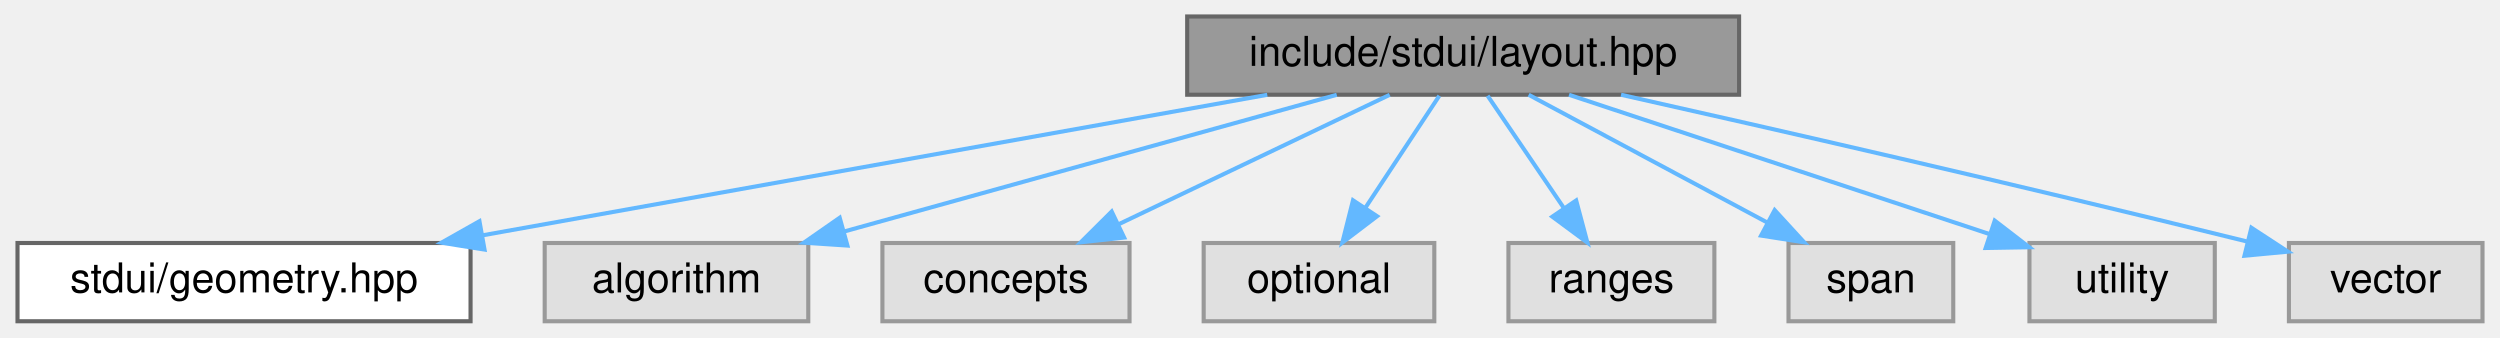
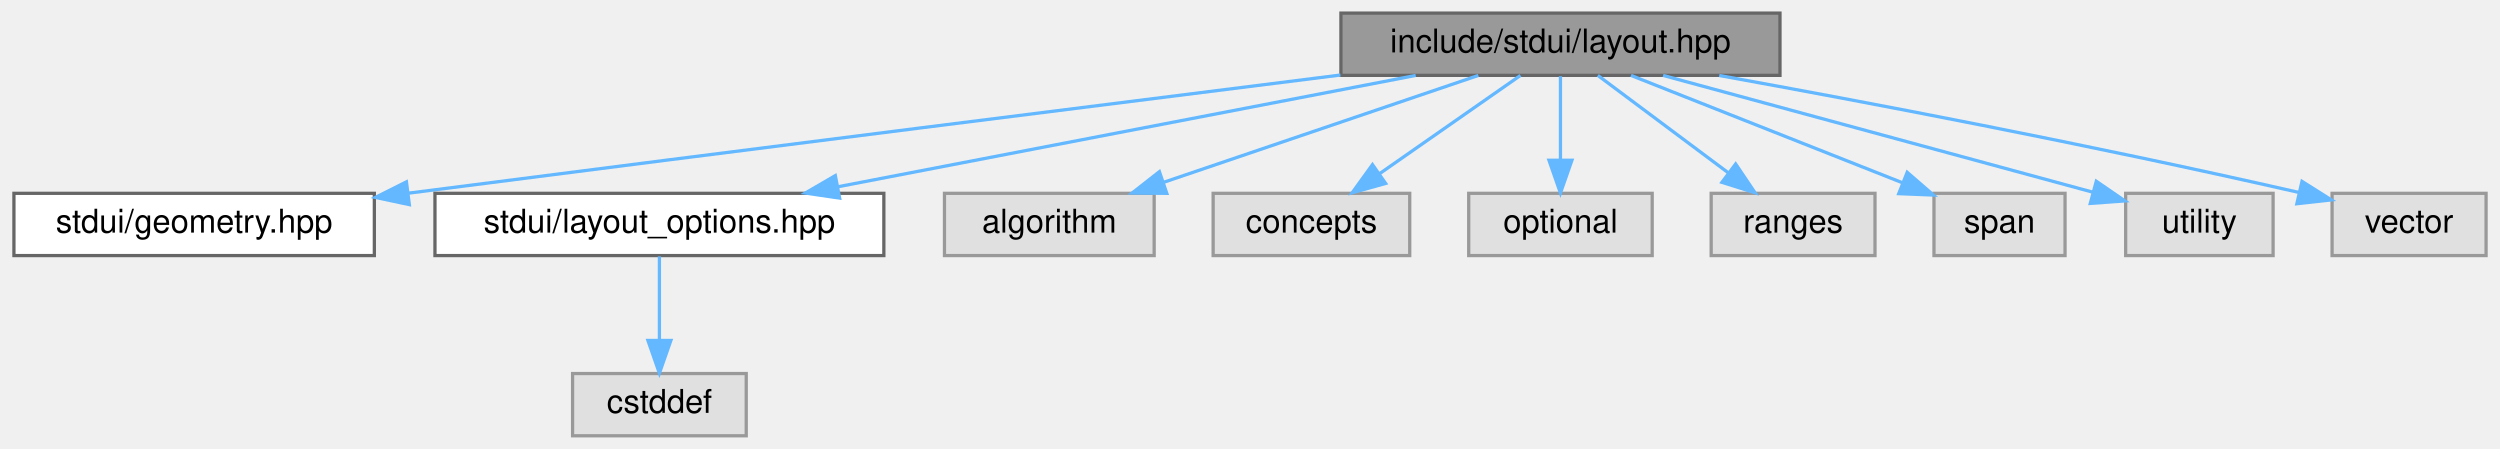
- <svg xmlns="http://www.w3.org/2000/svg" xmlns:xlink="http://www.w3.org/1999/xlink" width="607pt" height="82pt" viewBox="0.00 0.00 606.50 82.00">
-   <g id="graph0" class="graph" transform="scale(1 1) rotate(0) translate(4 78)">
+ <svg xmlns="http://www.w3.org/2000/svg" xmlns:xlink="http://www.w3.org/1999/xlink" width="763pt" height="137pt" viewBox="0.00 0.00 762.50 137.00">
+   <g id="graph0" class="graph" transform="scale(1 1) rotate(0) translate(4 133)">
    <g id="Node000001" class="node">
      <g id="a_Node000001">
        <a xlink:title=" ">
-           <polygon fill="#999999" stroke="#666666" points="418,-74 284,-74 284,-55 418,-55 418,-74" />
-           <text text-anchor="middle" x="351" y="-62" font-family="Helvetica,sans-Serif" font-size="10.00">include/stdui/layout.hpp</text>
+           <polygon fill="#999999" stroke="#666666" points="539,-129 405,-129 405,-110 539,-110 539,-129" />
+           <text text-anchor="middle" x="472" y="-117" font-family="Helvetica,sans-Serif" font-size="10.00">include/stdui/layout.hpp</text>
        </a>
      </g>
    </g>
    <g id="Node000002" class="node">
      <g id="a_Node000002">
        <a xlink:href="geometry_8hpp.html" target="_top" xlink:title=" ">
-           <polygon fill="white" stroke="#666666" points="110,-19 0,-19 0,0 110,0 110,-19" />
-           <text text-anchor="middle" x="55" y="-7" font-family="Helvetica,sans-Serif" font-size="10.00">stdui/geometry.hpp</text>
+           <polygon fill="white" stroke="#666666" points="110,-74 0,-74 0,-55 110,-55 110,-74" />
+           <text text-anchor="middle" x="55" y="-62" font-family="Helvetica,sans-Serif" font-size="10.00">stdui/geometry.hpp</text>
        </a>
      </g>
    </g>
    <g id="edge1_Node000001_Node000002" class="edge">
      <g id="a_edge1_Node000001_Node000002">
        <a xlink:title=" ">
-           <path fill="none" stroke="#63b8ff" d="M303.44,-54.98C251.6,-45.7 168.61,-30.84 112.99,-20.88" />
-           <polygon fill="#63b8ff" stroke="#63b8ff" points="113.39,-17.4 102.93,-19.08 112.16,-24.29 113.39,-17.4" />
+           <path fill="none" stroke="#63b8ff" d="M404.84,-110.1C336.21,-101.49 226.26,-87.65 120.53,-74.06" />
+           <polygon fill="#63b8ff" stroke="#63b8ff" points="120.68,-70.55 110.32,-72.75 119.79,-77.5 120.68,-70.55" />
        </a>
      </g>
    </g>
    <g id="Node000003" class="node">
      <g id="a_Node000003">
-         <a xlink:title=" ">
-           <polygon fill="#e0e0e0" stroke="#999999" points="192,-19 128,-19 128,0 192,0 192,-19" />
-           <text text-anchor="middle" x="160" y="-7" font-family="Helvetica,sans-Serif" font-size="10.00">algorithm</text>
+         <a xlink:href="layout__options_8hpp.html" target="_top" xlink:title=" ">
+           <polygon fill="white" stroke="#666666" points="265.5,-74 128.5,-74 128.5,-55 265.5,-55 265.5,-74" />
+           <text text-anchor="middle" x="197" y="-62" font-family="Helvetica,sans-Serif" font-size="10.00">stdui/layout_options.hpp</text>
        </a>
      </g>
    </g>
    <g id="edge2_Node000001_Node000003" class="edge">
      <g id="a_edge2_Node000001_Node000003">
        <a xlink:title=" ">
-           <path fill="none" stroke="#63b8ff" d="M320.31,-54.98C287.83,-45.97 236.4,-31.7 200.59,-21.76" />
-           <polygon fill="#63b8ff" stroke="#63b8ff" points="201.5,-18.38 190.93,-19.08 199.63,-25.13 201.5,-18.38" />
+           <path fill="none" stroke="#63b8ff" d="M427.82,-109.98C379.85,-100.74 303.19,-85.97 251.52,-76.01" />
+           <polygon fill="#63b8ff" stroke="#63b8ff" points="252.01,-72.54 241.53,-74.08 250.69,-79.41 252.01,-72.54" />
+         </a>
+       </g>
+     </g>
+     <g id="Node000005" class="node">
+       <g id="a_Node000005">
+         <a xlink:title=" ">
+           <polygon fill="#e0e0e0" stroke="#999999" points="348,-74 284,-74 284,-55 348,-55 348,-74" />
+           <text text-anchor="middle" x="316" y="-62" font-family="Helvetica,sans-Serif" font-size="10.00">algorithm</text>
+         </a>
+       </g>
+     </g>
+     <g id="edge4_Node000001_Node000005" class="edge">
+       <g id="a_edge4_Node000001_Node000005">
+         <a xlink:title=" ">
+           <path fill="none" stroke="#63b8ff" d="M446.94,-109.98C420.97,-101.16 380.19,-87.31 351.04,-77.41" />
+           <polygon fill="#63b8ff" stroke="#63b8ff" points="351.85,-73.99 341.26,-74.08 349.6,-80.61 351.85,-73.99" />
+         </a>
+       </g>
+     </g>
+     <g id="Node000006" class="node">
+       <g id="a_Node000006">
+         <a xlink:title=" ">
+           <polygon fill="#e0e0e0" stroke="#999999" points="426,-74 366,-74 366,-55 426,-55 426,-74" />
+           <text text-anchor="middle" x="396" y="-62" font-family="Helvetica,sans-Serif" font-size="10.00">concepts</text>
+         </a>
+       </g>
+     </g>
+     <g id="edge5_Node000001_Node000006" class="edge">
+       <g id="a_edge5_Node000001_Node000006">
+         <a xlink:title=" ">
+           <path fill="none" stroke="#63b8ff" d="M459.79,-109.98C448.22,-101.92 430.62,-89.65 416.84,-80.03" />
+           <polygon fill="#63b8ff" stroke="#63b8ff" points="418.64,-77.02 408.43,-74.17 414.63,-82.76 418.64,-77.02" />
+         </a>
+       </g>
+     </g>
+     <g id="Node000007" class="node">
+       <g id="a_Node000007">
+         <a xlink:title=" ">
+           <polygon fill="#e0e0e0" stroke="#999999" points="500,-74 444,-74 444,-55 500,-55 500,-74" />
+           <text text-anchor="middle" x="472" y="-62" font-family="Helvetica,sans-Serif" font-size="10.00">optional</text>
+         </a>
+       </g>
+     </g>
+     <g id="edge6_Node000001_Node000007" class="edge">
+       <g id="a_edge6_Node000001_Node000007">
+         <a xlink:title=" ">
+           <path fill="none" stroke="#63b8ff" d="M472,-109.75C472,-102.8 472,-92.85 472,-84.13" />
+           <polygon fill="#63b8ff" stroke="#63b8ff" points="475.5,-84.09 472,-74.09 468.5,-84.09 475.5,-84.09" />
+         </a>
+       </g>
+     </g>
+     <g id="Node000008" class="node">
+       <g id="a_Node000008">
+         <a xlink:title=" ">
+           <polygon fill="#e0e0e0" stroke="#999999" points="568,-74 518,-74 518,-55 568,-55 568,-74" />
+           <text text-anchor="middle" x="543" y="-62" font-family="Helvetica,sans-Serif" font-size="10.00">ranges</text>
+         </a>
+       </g>
+     </g>
+     <g id="edge7_Node000001_Node000008" class="edge">
+       <g id="a_edge7_Node000001_Node000008">
+         <a xlink:title=" ">
+           <path fill="none" stroke="#63b8ff" d="M483.41,-109.98C494.11,-102 510.34,-89.88 523.16,-80.31" />
+           <polygon fill="#63b8ff" stroke="#63b8ff" points="525.47,-82.96 531.39,-74.17 521.28,-77.35 525.47,-82.96" />
+         </a>
+       </g>
+     </g>
+     <g id="Node000009" class="node">
+       <g id="a_Node000009">
+         <a xlink:title=" ">
+           <polygon fill="#e0e0e0" stroke="#999999" points="626,-74 586,-74 586,-55 626,-55 626,-74" />
+           <text text-anchor="middle" x="606" y="-62" font-family="Helvetica,sans-Serif" font-size="10.00">span</text>
+         </a>
+       </g>
+     </g>
+     <g id="edge8_Node000001_Node000009" class="edge">
+       <g id="a_edge8_Node000001_Node000009">
+         <a xlink:title=" ">
+           <path fill="none" stroke="#63b8ff" d="M493.53,-109.98C516,-101.1 551.38,-87.1 576.45,-77.19" />
+           <polygon fill="#63b8ff" stroke="#63b8ff" points="577.83,-80.41 585.84,-73.47 575.25,-73.9 577.83,-80.41" />
+         </a>
+       </g>
+     </g>
+     <g id="Node000010" class="node">
+       <g id="a_Node000010">
+         <a xlink:title=" ">
+           <polygon fill="#e0e0e0" stroke="#999999" points="689.5,-74 644.5,-74 644.5,-55 689.5,-55 689.5,-74" />
+           <text text-anchor="middle" x="667" y="-62" font-family="Helvetica,sans-Serif" font-size="10.00">utility</text>
+         </a>
+       </g>
+     </g>
+     <g id="edge9_Node000001_Node000010" class="edge">
+       <g id="a_edge9_Node000001_Node000010">
+         <a xlink:title=" ">
+           <path fill="none" stroke="#63b8ff" d="M503.33,-109.98C539.35,-100.2 598.17,-84.21 634.63,-74.3" />
+           <polygon fill="#63b8ff" stroke="#63b8ff" points="635.54,-77.68 644.28,-71.68 633.71,-70.92 635.54,-77.68" />
+         </a>
+       </g>
+     </g>
+     <g id="Node000011" class="node">
+       <g id="a_Node000011">
+         <a xlink:title=" ">
+           <polygon fill="#e0e0e0" stroke="#999999" points="754.5,-74 707.5,-74 707.5,-55 754.5,-55 754.5,-74" />
+           <text text-anchor="middle" x="731" y="-62" font-family="Helvetica,sans-Serif" font-size="10.00">vector</text>
+         </a>
+       </g>
+     </g>
+     <g id="edge10_Node000001_Node000011" class="edge">
+       <g id="a_edge10_Node000001_Node000011">
+         <a xlink:title=" ">
+           <path fill="none" stroke="#63b8ff" d="M520.46,-109.96C564.4,-102 631.14,-89.37 697.49,-74.24" />
+           <polygon fill="#63b8ff" stroke="#63b8ff" points="698.32,-77.64 707.28,-71.99 696.75,-70.82 698.32,-77.64" />
        </a>
      </g>
    </g>
    <g id="Node000004" class="node">
      <g id="a_Node000004">
        <a xlink:title=" ">
-           <polygon fill="#e0e0e0" stroke="#999999" points="270,-19 210,-19 210,0 270,0 270,-19" />
-           <text text-anchor="middle" x="240" y="-7" font-family="Helvetica,sans-Serif" font-size="10.00">concepts</text>
+           <polygon fill="#e0e0e0" stroke="#999999" points="223.5,-19 170.5,-19 170.5,0 223.5,0 223.5,-19" />
+           <text text-anchor="middle" x="197" y="-7" font-family="Helvetica,sans-Serif" font-size="10.00">cstddef</text>
        </a>
      </g>
    </g>
-     <g id="edge3_Node000001_Node000004" class="edge">
-       <g id="a_edge3_Node000001_Node000004">
+     <g id="edge3_Node000003_Node000004" class="edge">
+       <g id="a_edge3_Node000003_Node000004">
        <a xlink:title=" ">
-           <path fill="none" stroke="#63b8ff" d="M333.17,-54.98C315.39,-46.5 287.85,-33.35 267.32,-23.54" />
-           <polygon fill="#63b8ff" stroke="#63b8ff" points="268.69,-20.32 258.16,-19.17 265.67,-26.64 268.69,-20.32" />
-         </a>
-       </g>
-     </g>
-     <g id="Node000005" class="node">
-       <g id="a_Node000005">
-         <a xlink:title=" ">
-           <polygon fill="#e0e0e0" stroke="#999999" points="344,-19 288,-19 288,0 344,0 344,-19" />
-           <text text-anchor="middle" x="316" y="-7" font-family="Helvetica,sans-Serif" font-size="10.00">optional</text>
-         </a>
-       </g>
-     </g>
-     <g id="edge4_Node000001_Node000005" class="edge">
-       <g id="a_edge4_Node000001_Node000005">
-         <a xlink:title=" ">
-           <path fill="none" stroke="#63b8ff" d="M345.22,-54.75C340.38,-47.42 333.32,-36.73 327.36,-27.7" />
-           <polygon fill="#63b8ff" stroke="#63b8ff" points="330.1,-25.5 321.67,-19.09 324.26,-29.36 330.1,-25.5" />
-         </a>
-       </g>
-     </g>
-     <g id="Node000006" class="node">
-       <g id="a_Node000006">
-         <a xlink:title=" ">
-           <polygon fill="#e0e0e0" stroke="#999999" points="412,-19 362,-19 362,0 412,0 412,-19" />
-           <text text-anchor="middle" x="387" y="-7" font-family="Helvetica,sans-Serif" font-size="10.00">ranges</text>
-         </a>
-       </g>
-     </g>
-     <g id="edge5_Node000001_Node000006" class="edge">
-       <g id="a_edge5_Node000001_Node000006">
-         <a xlink:title=" ">
-           <path fill="none" stroke="#63b8ff" d="M356.94,-54.75C361.98,-47.34 369.34,-36.5 375.51,-27.41" />
-           <polygon fill="#63b8ff" stroke="#63b8ff" points="378.44,-29.33 381.17,-19.09 372.65,-25.39 378.44,-29.33" />
-         </a>
-       </g>
-     </g>
-     <g id="Node000007" class="node">
-       <g id="a_Node000007">
-         <a xlink:title=" ">
-           <polygon fill="#e0e0e0" stroke="#999999" points="470,-19 430,-19 430,0 470,0 470,-19" />
-           <text text-anchor="middle" x="450" y="-7" font-family="Helvetica,sans-Serif" font-size="10.00">span</text>
-         </a>
-       </g>
-     </g>
-     <g id="edge6_Node000001_Node000007" class="edge">
-       <g id="a_edge6_Node000001_Node000007">
-         <a xlink:title=" ">
-           <path fill="none" stroke="#63b8ff" d="M366.91,-54.98C382.55,-46.61 406.66,-33.7 424.88,-23.95" />
-           <polygon fill="#63b8ff" stroke="#63b8ff" points="426.64,-26.98 433.8,-19.17 423.34,-20.8 426.64,-26.98" />
-         </a>
-       </g>
-     </g>
-     <g id="Node000008" class="node">
-       <g id="a_Node000008">
-         <a xlink:title=" ">
-           <polygon fill="#e0e0e0" stroke="#999999" points="533.5,-19 488.5,-19 488.5,0 533.5,0 533.5,-19" />
-           <text text-anchor="middle" x="511" y="-7" font-family="Helvetica,sans-Serif" font-size="10.00">utility</text>
-         </a>
-       </g>
-     </g>
-     <g id="edge7_Node000001_Node000008" class="edge">
-       <g id="a_edge7_Node000001_Node000008">
-         <a xlink:title=" ">
-           <path fill="none" stroke="#63b8ff" d="M376.71,-54.98C404.48,-45.78 448.8,-31.1 478.86,-21.15" />
-           <polygon fill="#63b8ff" stroke="#63b8ff" points="480.07,-24.43 488.46,-17.97 477.87,-17.79 480.07,-24.43" />
-         </a>
-       </g>
-     </g>
-     <g id="Node000009" class="node">
-       <g id="a_Node000009">
-         <a xlink:title=" ">
-           <polygon fill="#e0e0e0" stroke="#999999" points="598.5,-19 551.5,-19 551.5,0 598.5,0 598.5,-19" />
-           <text text-anchor="middle" x="575" y="-7" font-family="Helvetica,sans-Serif" font-size="10.00">vector</text>
-         </a>
-       </g>
-     </g>
-     <g id="edge8_Node000001_Node000009" class="edge">
-       <g id="a_edge8_Node000001_Node000009">
-         <a xlink:title=" ">
-           <path fill="none" stroke="#63b8ff" d="M389.34,-54.99C426.11,-46.75 483.42,-33.68 541.55,-19.31" />
-           <polygon fill="#63b8ff" stroke="#63b8ff" points="542.39,-22.7 551.26,-16.9 540.71,-15.91 542.39,-22.7" />
+           <path fill="none" stroke="#63b8ff" d="M197,-54.75C197,-47.8 197,-37.85 197,-29.13" />
+           <polygon fill="#63b8ff" stroke="#63b8ff" points="200.5,-29.09 197,-19.09 193.5,-29.09 200.5,-29.09" />
        </a>
      </g>
    </g>
  </g>
</svg>
